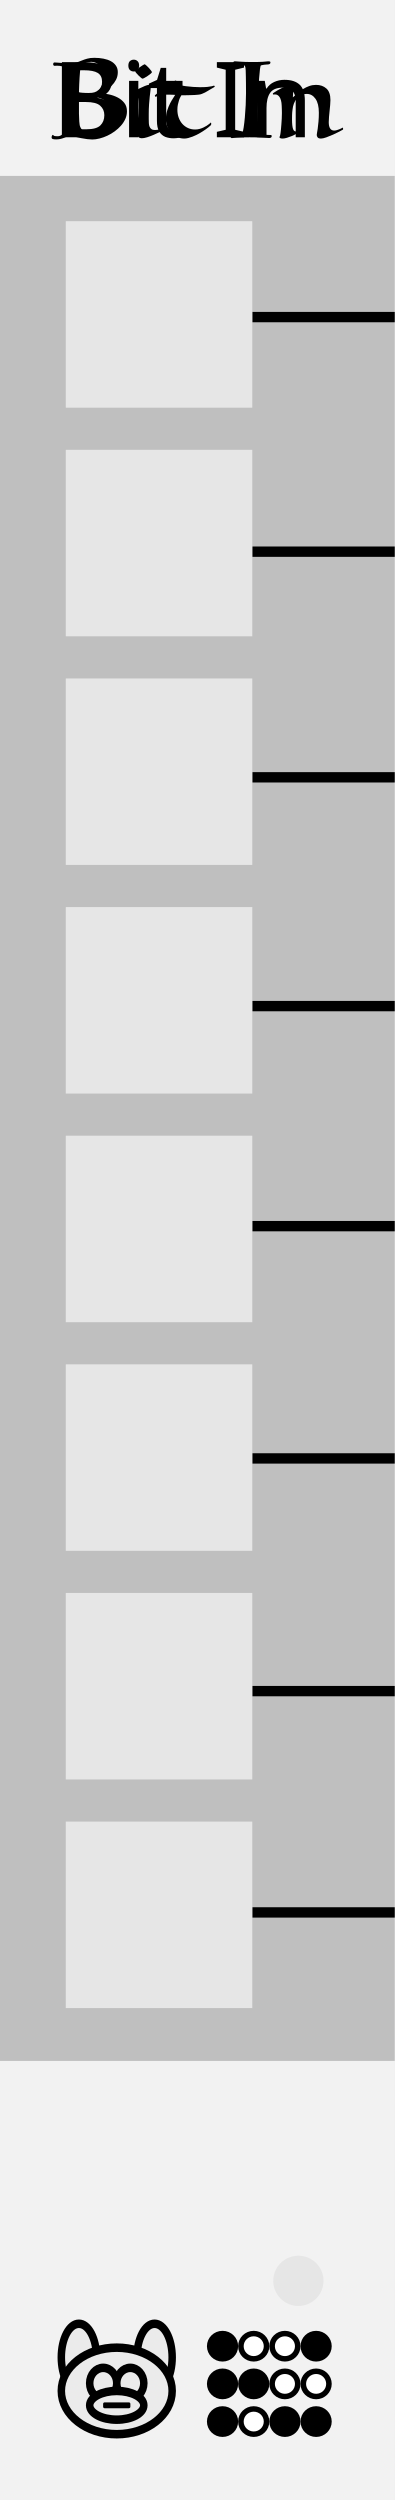
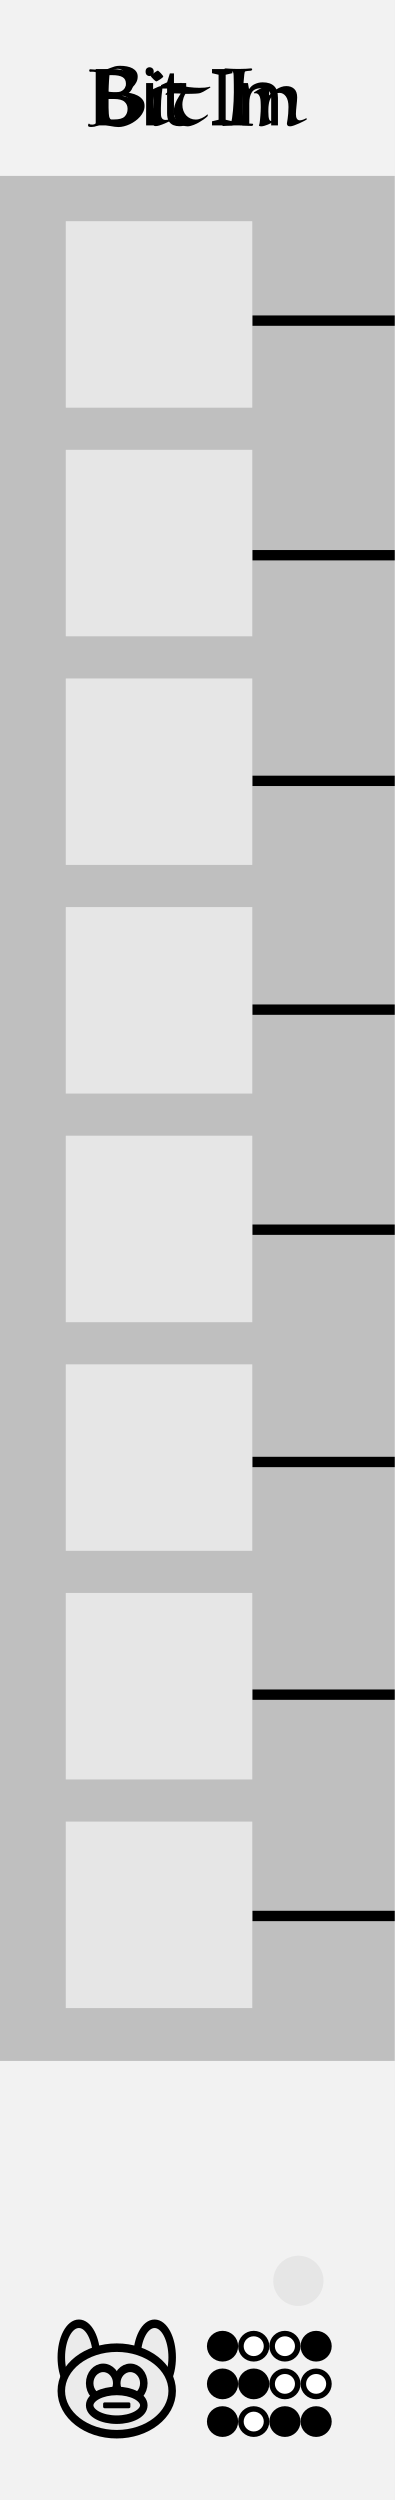
<svg xmlns="http://www.w3.org/2000/svg" width="100%" height="100%" viewBox="0 0 60 380" version="1.1" xml:space="preserve" style="fill-rule:evenodd;clip-rule:evenodd;stroke-linecap:round;stroke-linejoin:round;stroke-miterlimit:1.5;">
  <g transform="matrix(0.359397,0,0,1.48634,-9.69795,-44.3619)">
    <rect x="26.984" y="29.846" width="166.946" height="255.662" style="fill:rgb(242,242,242);" />
  </g>
  <g id="Label" transform="matrix(1,0,0,1,-27.2261,11.8096)">
    <g transform="matrix(1,0,0,1,58.164,339.27)">
      <g transform="matrix(0.8973,0,0,0.884326,9.28968,12.4373)">
        <circle cx="3.434" cy="5.159" r="2.172" style="stroke:black;stroke-width:0.94px;" />
      </g>
      <g transform="matrix(0.8973,0,0,0.884326,4.54775,12.4373)">
        <circle cx="3.434" cy="5.159" r="2.172" style="fill:white;stroke:black;stroke-width:0.94px;" />
      </g>
      <g transform="matrix(0.8973,0,0,0.884326,-0.194181,12.4373)">
        <circle cx="3.434" cy="5.159" r="2.172" style="stroke:black;stroke-width:0.94px;" />
      </g>
      <g transform="matrix(0.8973,0,0,0.884326,14.0316,12.4373)">
        <circle cx="3.434" cy="5.159" r="2.172" style="stroke:black;stroke-width:0.94px;" />
      </g>
      <g transform="matrix(0.8973,0,0,0.884326,9.28968,6.70878)">
        <circle cx="3.434" cy="5.159" r="2.172" style="fill:white;stroke:black;stroke-width:0.94px;" />
      </g>
      <g transform="matrix(0.8973,0,0,0.884326,4.54775,6.70878)">
        <circle cx="3.434" cy="5.159" r="2.172" style="stroke:black;stroke-width:0.94px;" />
      </g>
      <g transform="matrix(0.8973,0,0,0.884326,-0.194181,6.70878)">
        <circle cx="3.434" cy="5.159" r="2.172" style="stroke:black;stroke-width:0.94px;" />
      </g>
      <g transform="matrix(0.8973,0,0,0.884326,14.0316,6.70878)">
        <circle cx="3.434" cy="5.159" r="2.172" style="fill:white;stroke:black;stroke-width:0.94px;" />
      </g>
      <g transform="matrix(0.8973,0,0,0.884326,9.28968,0.980236)">
        <circle cx="3.434" cy="5.159" r="2.172" style="fill:white;stroke:black;stroke-width:0.94px;" />
      </g>
      <g transform="matrix(0.8973,0,0,0.884326,4.54775,0.980236)">
        <circle cx="3.434" cy="5.159" r="2.172" style="fill:white;stroke:black;stroke-width:0.94px;" />
      </g>
      <g transform="matrix(0.8973,0,0,0.884326,-0.194181,0.980236)">
        <circle cx="3.434" cy="5.159" r="2.172" style="stroke:black;stroke-width:0.94px;" />
      </g>
      <g transform="matrix(0.8973,0,0,0.884326,14.0316,0.980236)">
        <circle cx="3.434" cy="5.159" r="2.172" style="stroke:black;stroke-width:0.94px;" />
      </g>
    </g>
    <g transform="matrix(0.0195312,0,0,0.0221547,34.9714,337.813)">
      <g transform="matrix(1,0,0,1,-143.343,98.6554)">
        <ellipse cx="360.896" cy="293.762" rx="136.961" ry="230.443" style="fill:rgb(235,235,235);stroke:black;stroke-width:58.45px;" />
      </g>
      <g transform="matrix(1,0,0,1,445.551,98.6554)">
        <ellipse cx="360.896" cy="293.762" rx="136.961" ry="230.443" style="fill:rgb(235,235,235);stroke:black;stroke-width:58.45px;" />
      </g>
      <g transform="matrix(1,0,0,1,-34.3236,-20.6488)">
        <ellipse cx="546.324" cy="643.509" rx="431.408" ry="296.899" style="fill:rgb(235,235,235);stroke:black;stroke-width:58.45px;" />
      </g>
      <circle cx="406.664" cy="569.758" r="105.336" style="fill:rgb(235,235,235);stroke:black;stroke-width:58.45px;" />
      <g transform="matrix(1,0,0,1,210.672,0)">
        <circle cx="406.664" cy="569.758" r="105.336" style="fill:rgb(235,235,235);stroke:black;stroke-width:58.45px;" />
      </g>
      <g transform="matrix(1,0,0,1,-53.1856,50.0357)">
        <ellipse cx="565.186" cy="671.455" rx="210.672" ry="98.631" style="fill:rgb(235,235,235);stroke:black;stroke-width:58.45px;" />
      </g>
      <g transform="matrix(51.2,0,0,45.1371,0.670978,88.9676)">
        <path d="M12.057,13.791C12.057,13.668 11.958,13.568 11.835,13.568L8.139,13.568C8.016,13.568 7.916,13.668 7.916,13.791L7.916,14.236C7.916,14.359 8.016,14.458 8.139,14.458L11.835,14.458C11.958,14.458 12.057,14.359 12.057,14.236L12.057,13.791Z" />
      </g>
    </g>
  </g>
  <g transform="matrix(1,0,0,1,-88.8763,137.758)">
    <g transform="matrix(0.3556,0,0,72.8139,83.9261,-21717.6)">
      <rect x="13.921" y="296.737" width="168.729" height="3.935" style="fill:rgb(191,191,191);" />
    </g>
-     <g transform="matrix(0.596074,0,0,0.695794,30.6841,111.795)">
+     <g transform="matrix(0.596074,0,0,0.695794,30.6841,112.334)">
      <rect x="161.957" y="57.989" width="36.327" height="2.261" />
    </g>
-     <g transform="matrix(0.596074,0,0,0.695794,30.6841,78.1562)">
+     <g transform="matrix(0.596074,0,0,0.695794,30.6841,78.6945)">
      <rect x="161.957" y="57.989" width="36.327" height="2.261" />
    </g>
-     <g transform="matrix(0.596074,0,0,0.695794,30.6841,42.7882)">
+     <g transform="matrix(0.596074,0,0,0.695794,30.6841,43.3266)">
      <rect x="161.957" y="57.989" width="36.327" height="2.261" />
    </g>
-     <g transform="matrix(0.596074,0,0,0.695794,30.6841,7.48107)">
+     <g transform="matrix(0.596074,0,0,0.695794,30.6841,8.01938)">
      <rect x="161.957" y="57.989" width="36.327" height="2.261" />
    </g>
-     <g transform="matrix(0.596074,0,0,0.695794,30.6841,-25.9657)">
+     <g transform="matrix(0.596074,0,0,0.695794,30.6841,-25.4274)">
      <rect x="161.957" y="57.989" width="36.327" height="2.261" />
    </g>
-     <g transform="matrix(0.596074,0,0,0.695794,30.6841,-60.7413)">
+     <g transform="matrix(0.596074,0,0,0.695794,30.6841,-60.2029)">
      <rect x="161.957" y="57.989" width="36.327" height="2.261" />
    </g>
-     <g transform="matrix(0.596074,0,0,0.695794,30.6841,-95.0385)">
+     <g transform="matrix(0.596074,0,0,0.695794,30.6841,-94.5002)">
      <rect x="161.957" y="57.989" width="36.327" height="2.261" />
    </g>
-     <g transform="matrix(0.596074,0,0,0.695794,30.6841,-130.696)">
+     <g transform="matrix(0.596074,0,0,0.695794,30.6841,-130.158)">
      <rect x="161.957" y="57.989" width="36.327" height="2.261" />
    </g>
    <g id="BitIn8-input" transform="matrix(0.175002,0,0,0.175002,89.4367,120.413)">
      <rect x="53.94" y="106.916" width="161.978" height="161.978" style="fill:rgb(230,230,230);" />
    </g>
    <g id="BitIn7-input" transform="matrix(0.175002,0,0,0.175002,89.4367,85.6614)">
      <rect x="53.94" y="106.916" width="161.978" height="161.978" style="fill:rgb(230,230,230);" />
    </g>
    <g id="BitIn6-input" transform="matrix(0.175002,0,0,0.175002,89.4367,16.1586)">
      <rect x="53.94" y="106.916" width="161.978" height="161.978" style="fill:rgb(230,230,230);" />
    </g>
    <g id="BitIn5-input" transform="matrix(0.175002,0,0,0.175002,89.4367,50.91)">
      <rect x="53.94" y="106.916" width="161.978" height="161.978" style="fill:rgb(230,230,230);" />
    </g>
    <g id="BitIn4-input" transform="matrix(0.175002,0,0,0.175002,89.4367,-18.5928)">
      <rect x="53.94" y="106.916" width="161.978" height="161.978" style="fill:rgb(230,230,230);" />
    </g>
    <g id="BitIn3-input" transform="matrix(0.175002,0,0,0.175002,89.4367,-53.3442)">
      <rect x="53.94" y="106.916" width="161.978" height="161.978" style="fill:rgb(230,230,230);" />
    </g>
    <g id="BitIn2-input" transform="matrix(0.175002,0,0,0.175002,89.4367,-88.0956)">
      <rect x="53.94" y="106.916" width="161.978" height="161.978" style="fill:rgb(230,230,230);" />
    </g>
    <g id="BitIn1-input" transform="matrix(0.175002,0,0,0.175002,89.4367,-122.847)">
      <rect x="53.94" y="106.916" width="161.978" height="161.978" style="fill:rgb(230,230,230);" />
    </g>
  </g>
  <g id="BusOut-light" transform="matrix(1,0,0,1,3.18651,10.8256)">
    <circle cx="42.167" cy="335.861" r="3.82" style="fill:rgb(230,230,230);" />
  </g>
  <g>
-     <g transform="matrix(1,0,0,1,47.0022,-2.72712)">
-       <path d="M-36.376,23.26C-36.621,23.398 -36.93,23.542 -37.304,23.692C-37.677,23.841 -38.066,23.916 -38.472,23.916C-38.717,23.916 -38.893,23.894 -39,23.852C-39.106,23.809 -39.16,23.724 -39.16,23.596C-39.16,23.553 -39.152,23.505 -39.136,23.452C-39.12,23.398 -39.101,23.353 -39.08,23.316C-39.058,23.278 -39.032,23.252 -39,23.236C-38.968,23.22 -38.936,23.233 -38.904,23.276C-38.84,23.361 -38.744,23.409 -38.616,23.42C-38.488,23.43 -38.349,23.436 -38.2,23.436C-37.976,23.425 -37.773,23.348 -37.592,23.204C-37.41,23.06 -37.277,22.865 -37.192,22.62C-37.149,22.47 -37.106,22.236 -37.064,21.916C-37.021,21.596 -36.986,21.212 -36.96,20.764C-36.933,20.316 -36.912,19.817 -36.896,19.268C-36.88,18.718 -36.872,18.14 -36.872,17.532C-36.872,16.145 -36.909,15.065 -36.984,14.292C-37.058,13.518 -37.154,13.073 -37.272,12.956C-37.357,12.892 -37.464,12.841 -37.592,12.804C-37.72,12.766 -37.85,12.742 -37.984,12.732C-38.117,12.721 -38.248,12.716 -38.376,12.716C-38.504,12.716 -38.605,12.721 -38.68,12.732C-38.754,12.742 -38.813,12.721 -38.856,12.668C-38.898,12.614 -38.92,12.561 -38.92,12.508C-38.92,12.316 -38.85,12.22 -38.712,12.22C-38.637,12.22 -38.504,12.228 -38.312,12.244C-38.12,12.26 -37.898,12.276 -37.648,12.292C-37.397,12.308 -37.133,12.321 -36.856,12.332C-36.578,12.342 -36.328,12.348 -36.104,12.348C-35.826,12.348 -35.568,12.305 -35.328,12.22C-35.088,12.134 -34.84,12.038 -34.584,11.932C-34.328,11.825 -34.048,11.729 -33.744,11.644C-33.44,11.558 -33.085,11.516 -32.68,11.516C-32.178,11.516 -31.709,11.558 -31.272,11.644C-30.834,11.729 -30.456,11.86 -30.136,12.036C-29.816,12.212 -29.562,12.438 -29.376,12.716C-29.189,12.993 -29.096,13.318 -29.096,13.692C-29.096,14.118 -29.186,14.505 -29.368,14.852C-29.549,15.198 -29.776,15.505 -30.048,15.772C-30.32,16.038 -30.608,16.265 -30.912,16.452C-31.216,16.638 -31.49,16.78 -31.736,16.876C-31.341,16.908 -30.909,16.974 -30.44,17.076C-29.97,17.177 -29.533,17.332 -29.128,17.54C-28.722,17.748 -28.384,18.022 -28.112,18.364C-27.84,18.705 -27.704,19.132 -27.704,19.644C-27.704,20.049 -27.786,20.436 -27.952,20.804C-28.117,21.172 -28.338,21.513 -28.616,21.828C-28.893,22.142 -29.21,22.43 -29.568,22.692C-29.925,22.953 -30.298,23.174 -30.688,23.356C-31.077,23.537 -31.472,23.678 -31.872,23.78C-32.272,23.881 -32.642,23.932 -32.984,23.932C-33.186,23.932 -33.44,23.913 -33.744,23.876C-34.048,23.838 -34.36,23.788 -34.68,23.724C-35,23.66 -35.312,23.588 -35.616,23.508C-35.92,23.428 -36.173,23.345 -36.376,23.26ZM-35,19.996C-34.989,20.55 -34.973,20.95 -34.952,21.196C-34.93,21.441 -34.909,21.628 -34.888,21.756C-34.856,21.937 -34.778,22.116 -34.656,22.292C-34.533,22.468 -34.373,22.63 -34.176,22.78C-33.978,22.929 -33.749,23.049 -33.488,23.14C-33.226,23.23 -32.936,23.276 -32.616,23.276C-32.274,23.276 -31.954,23.217 -31.656,23.1C-31.357,22.982 -31.098,22.798 -30.88,22.548C-30.661,22.297 -30.488,21.974 -30.36,21.58C-30.232,21.185 -30.168,20.71 -30.168,20.156C-30.168,19.654 -30.248,19.228 -30.408,18.876C-30.568,18.524 -30.794,18.238 -31.088,18.02C-31.381,17.801 -31.736,17.644 -32.152,17.548C-32.568,17.452 -33.032,17.404 -33.544,17.404C-33.842,17.404 -34.125,17.406 -34.392,17.412C-34.658,17.417 -34.856,17.425 -34.984,17.436C-34.994,17.553 -35,17.676 -35,17.804L-35,19.996ZM-34.776,13.052C-34.797,13.19 -34.818,13.382 -34.84,13.628C-34.861,13.873 -34.882,14.158 -34.904,14.484C-34.925,14.809 -34.944,15.161 -34.96,15.54C-34.976,15.918 -34.989,16.31 -35,16.716C-34.989,16.748 -34.93,16.772 -34.824,16.788C-34.717,16.804 -34.592,16.817 -34.448,16.828C-34.304,16.838 -34.152,16.846 -33.992,16.852C-33.832,16.857 -33.688,16.86 -33.56,16.86C-33.357,16.86 -33.181,16.852 -33.032,16.836C-32.882,16.82 -32.752,16.793 -32.64,16.756C-32.528,16.718 -32.424,16.673 -32.328,16.62C-32.232,16.566 -32.136,16.497 -32.04,16.412C-31.858,16.273 -31.69,16.049 -31.536,15.74C-31.381,15.43 -31.304,15.004 -31.304,14.46C-31.304,14.076 -31.357,13.737 -31.464,13.444C-31.57,13.15 -31.709,12.905 -31.88,12.708C-32.05,12.51 -32.245,12.364 -32.464,12.268C-32.682,12.172 -32.909,12.124 -33.144,12.124C-33.261,12.124 -33.405,12.14 -33.576,12.172C-33.746,12.204 -33.912,12.254 -34.072,12.324C-34.232,12.393 -34.378,12.489 -34.512,12.612C-34.645,12.734 -34.733,12.881 -34.776,13.052Z" style="fill-rule:nonzero;" />
-       <path d="M-24.392,20.812C-24.392,21.036 -24.386,21.252 -24.376,21.46C-24.365,21.668 -24.328,21.846 -24.264,21.996C-24.2,22.145 -24.104,22.265 -23.976,22.356C-23.848,22.446 -23.666,22.492 -23.432,22.492C-23.314,22.492 -23.181,22.478 -23.032,22.452C-22.882,22.425 -22.741,22.39 -22.608,22.348C-22.474,22.305 -22.357,22.262 -22.256,22.22C-22.154,22.177 -22.093,22.145 -22.072,22.124C-22.04,22.092 -22.018,22.092 -22.008,22.124C-21.997,22.156 -21.994,22.196 -22,22.244C-22.005,22.292 -22.018,22.34 -22.04,22.388C-22.061,22.436 -22.088,22.47 -22.12,22.492C-22.226,22.545 -22.413,22.641 -22.68,22.78C-22.946,22.918 -23.261,23.062 -23.624,23.212C-23.965,23.361 -24.298,23.486 -24.624,23.588C-24.949,23.689 -25.218,23.74 -25.432,23.74C-25.677,23.74 -25.869,23.665 -26.008,23.516C-26.146,23.366 -26.216,23.18 -26.216,22.956C-26.216,22.881 -26.213,22.817 -26.208,22.764C-26.202,22.71 -26.194,22.641 -26.184,22.556C-26.173,22.449 -26.154,22.254 -26.128,21.972C-26.101,21.689 -26.074,21.372 -26.048,21.02C-26.021,20.668 -25.997,20.313 -25.976,19.956C-25.954,19.598 -25.944,19.292 -25.944,19.036L-25.944,18.476C-25.944,18.198 -25.96,17.953 -25.992,17.74C-26.024,17.526 -26.077,17.361 -26.152,17.244C-26.205,17.169 -26.272,17.108 -26.352,17.06C-26.432,17.012 -26.53,16.988 -26.648,16.988C-26.712,16.988 -26.776,17.001 -26.84,17.028C-26.904,17.054 -26.952,17.068 -26.984,17.068C-27.005,17.068 -27.04,17.036 -27.088,16.972C-27.136,16.908 -27.133,16.86 -27.08,16.828C-27.005,16.774 -26.85,16.689 -26.616,16.572C-26.381,16.454 -26.125,16.326 -25.848,16.188C-25.549,16.038 -25.261,15.908 -24.984,15.796C-24.706,15.684 -24.509,15.628 -24.392,15.628C-24.274,15.628 -24.194,15.662 -24.152,15.732C-24.109,15.801 -24.088,15.878 -24.088,15.964L-24.088,16.028C-24.088,16.134 -24.104,16.305 -24.136,16.54C-24.168,16.774 -24.202,17.062 -24.24,17.404C-24.277,17.745 -24.312,18.14 -24.344,18.588C-24.376,19.036 -24.392,19.521 -24.392,20.044L-24.392,20.812ZM-25.032,12.492C-24.978,12.502 -24.89,12.561 -24.768,12.668C-24.645,12.774 -24.52,12.897 -24.392,13.036C-24.264,13.174 -24.152,13.308 -24.056,13.436C-23.96,13.564 -23.912,13.649 -23.912,13.692C-23.912,13.745 -23.976,13.825 -24.104,13.932C-24.232,14.038 -24.378,14.148 -24.544,14.26C-24.709,14.372 -24.869,14.47 -25.024,14.556C-25.178,14.641 -25.288,14.684 -25.352,14.684C-25.384,14.684 -25.461,14.633 -25.584,14.532C-25.706,14.43 -25.832,14.316 -25.96,14.188C-26.088,14.06 -26.202,13.934 -26.304,13.812C-26.405,13.689 -26.456,13.606 -26.456,13.564C-26.456,13.51 -26.386,13.428 -26.248,13.316C-26.109,13.204 -25.957,13.086 -25.792,12.964C-25.626,12.841 -25.466,12.734 -25.312,12.644C-25.157,12.553 -25.064,12.502 -25.032,12.492Z" style="fill-rule:nonzero;" />
-       <path d="M-14.984,21.372C-14.962,21.35 -14.944,21.353 -14.928,21.38C-14.912,21.406 -14.901,21.444 -14.896,21.492C-14.89,21.54 -14.893,21.59 -14.904,21.644C-14.914,21.697 -14.936,21.74 -14.968,21.772C-15.181,21.974 -15.448,22.188 -15.768,22.412C-16.088,22.636 -16.418,22.844 -16.76,23.036C-16.856,23.089 -16.989,23.158 -17.16,23.244C-17.33,23.329 -17.52,23.412 -17.728,23.492C-17.936,23.572 -18.149,23.641 -18.368,23.7C-18.586,23.758 -18.792,23.788 -18.984,23.788C-19.368,23.788 -19.73,23.713 -20.072,23.564C-20.413,23.414 -20.712,23.209 -20.968,22.948C-21.224,22.686 -21.424,22.374 -21.568,22.012C-21.712,21.649 -21.784,21.254 -21.784,20.828C-21.784,20.369 -21.72,19.937 -21.592,19.532C-21.464,19.126 -21.317,18.764 -21.152,18.444C-20.986,18.124 -20.829,17.854 -20.68,17.636C-20.53,17.417 -20.429,17.254 -20.376,17.148C-20.578,17.137 -20.762,17.129 -20.928,17.124C-21.093,17.118 -21.25,17.116 -21.4,17.116C-21.741,17.116 -22.029,17.118 -22.264,17.124C-22.498,17.129 -22.706,17.153 -22.888,17.196C-22.973,17.217 -23.053,17.26 -23.128,17.324C-23.202,17.388 -23.266,17.436 -23.32,17.468C-23.341,17.446 -23.37,17.417 -23.408,17.38C-23.445,17.342 -23.464,17.302 -23.464,17.26C-23.464,17.238 -23.458,17.222 -23.448,17.212C-23.448,17.201 -23.378,17.14 -23.24,17.028C-23.101,16.916 -22.928,16.782 -22.72,16.628C-22.512,16.473 -22.282,16.302 -22.032,16.116C-21.781,15.929 -21.541,15.756 -21.312,15.596C-21.082,15.436 -20.885,15.3 -20.72,15.188C-20.554,15.076 -20.445,15.009 -20.392,14.988C-20.328,14.966 -20.264,14.977 -20.2,15.02C-20.136,15.062 -20.114,15.094 -20.136,15.116C-20.168,15.137 -20.216,15.177 -20.28,15.236C-20.344,15.294 -20.365,15.345 -20.344,15.388C-20.226,15.484 -20.024,15.569 -19.736,15.644C-19.448,15.718 -19.122,15.78 -18.76,15.828C-18.397,15.876 -18.024,15.913 -17.64,15.94C-17.256,15.966 -16.909,15.98 -16.6,15.98C-16.141,15.98 -15.773,15.966 -15.496,15.94C-15.218,15.913 -14.989,15.878 -14.808,15.836C-14.637,15.793 -14.525,15.761 -14.472,15.74C-14.461,15.74 -14.44,15.756 -14.408,15.788C-14.376,15.82 -14.36,15.857 -14.36,15.9C-14.36,15.921 -14.437,15.974 -14.592,16.06C-14.746,16.145 -14.904,16.236 -15.064,16.332C-15.16,16.385 -15.274,16.454 -15.408,16.54C-15.541,16.625 -15.685,16.708 -15.84,16.788C-15.994,16.868 -16.157,16.94 -16.328,17.004C-16.498,17.068 -16.664,17.105 -16.824,17.116C-16.984,17.137 -17.17,17.153 -17.384,17.164C-17.597,17.174 -17.821,17.182 -18.056,17.188C-18.29,17.193 -18.528,17.198 -18.768,17.204C-19.008,17.209 -19.229,17.212 -19.432,17.212C-19.464,17.265 -19.514,17.353 -19.584,17.476C-19.653,17.598 -19.72,17.756 -19.784,17.948C-19.848,18.14 -19.906,18.358 -19.96,18.604C-20.013,18.849 -20.04,19.116 -20.04,19.404C-20.04,19.841 -19.973,20.244 -19.84,20.612C-19.706,20.98 -19.52,21.297 -19.28,21.564C-19.04,21.83 -18.754,22.038 -18.424,22.188C-18.093,22.337 -17.736,22.412 -17.352,22.412C-17.128,22.412 -16.912,22.385 -16.704,22.332C-16.496,22.278 -16.298,22.209 -16.112,22.124C-15.925,22.038 -15.752,21.945 -15.592,21.844C-15.432,21.742 -15.293,21.644 -15.176,21.548L-14.984,21.372Z" style="fill-rule:nonzero;" />
-       <path d="M-9.096,23.596C-9.288,23.596 -9.501,23.598 -9.736,23.604C-9.97,23.609 -10.2,23.614 -10.424,23.62C-10.648,23.625 -10.858,23.636 -11.056,23.652C-11.253,23.668 -11.405,23.681 -11.512,23.692L-11.768,23.724C-11.821,23.724 -11.866,23.694 -11.904,23.636C-11.941,23.577 -11.96,23.521 -11.96,23.468C-11.96,23.425 -11.938,23.38 -11.896,23.332C-11.853,23.284 -11.794,23.26 -11.72,23.26C-11.272,23.26 -10.914,23.233 -10.648,23.18C-10.381,23.126 -10.221,23.057 -10.168,22.972C-10.104,22.844 -10.037,22.558 -9.968,22.116C-9.898,21.673 -9.837,21.156 -9.784,20.564C-9.73,19.972 -9.688,19.35 -9.656,18.7C-9.624,18.049 -9.608,17.446 -9.608,16.892C-9.608,16.284 -9.61,15.774 -9.616,15.364C-9.621,14.953 -9.626,14.614 -9.632,14.348C-9.637,14.081 -9.642,13.876 -9.648,13.732C-9.653,13.588 -9.656,13.484 -9.656,13.42C-9.666,13.078 -9.714,12.852 -9.8,12.74C-9.885,12.628 -10.04,12.561 -10.264,12.54C-10.424,12.518 -10.61,12.513 -10.824,12.524C-11.037,12.534 -11.192,12.534 -11.288,12.524C-11.362,12.513 -11.426,12.5 -11.48,12.484C-11.533,12.468 -11.56,12.412 -11.56,12.316C-11.56,12.209 -11.533,12.137 -11.48,12.1C-11.426,12.062 -11.368,12.044 -11.304,12.044C-11.218,12.044 -10.944,12.062 -10.48,12.1C-10.016,12.137 -9.352,12.156 -8.488,12.156C-7.922,12.156 -7.44,12.142 -7.04,12.116C-6.64,12.089 -6.365,12.065 -6.216,12.044C-6.141,12.044 -6.069,12.052 -6,12.068C-5.93,12.084 -5.896,12.134 -5.896,12.22C-5.896,12.401 -6.018,12.502 -6.264,12.524C-6.349,12.524 -6.445,12.529 -6.552,12.54C-6.658,12.55 -6.762,12.561 -6.864,12.572C-6.965,12.582 -7.058,12.598 -7.144,12.62C-7.229,12.641 -7.293,12.657 -7.336,12.668C-7.389,12.689 -7.44,12.884 -7.488,13.252C-7.536,13.62 -7.578,14.076 -7.616,14.62C-7.653,15.164 -7.688,15.75 -7.72,16.38C-7.752,17.009 -7.773,17.59 -7.784,18.124C-7.794,18.529 -7.802,19.001 -7.808,19.54C-7.813,20.078 -7.808,20.596 -7.792,21.092C-7.776,21.588 -7.752,22.017 -7.72,22.38C-7.688,22.742 -7.64,22.95 -7.576,23.004C-7.533,23.036 -7.453,23.065 -7.336,23.092C-7.218,23.118 -7.08,23.145 -6.92,23.172C-6.76,23.198 -6.597,23.217 -6.432,23.228C-6.266,23.238 -6.114,23.244 -5.976,23.244C-5.858,23.244 -5.784,23.254 -5.752,23.276C-5.72,23.297 -5.704,23.35 -5.704,23.436C-5.704,23.532 -5.744,23.601 -5.824,23.644C-5.904,23.686 -5.986,23.708 -6.072,23.708C-6.136,23.708 -6.232,23.702 -6.36,23.692C-6.488,23.681 -6.664,23.668 -6.888,23.652C-7.112,23.636 -7.394,23.622 -7.736,23.612C-8.077,23.601 -8.498,23.596 -9,23.596L-9.096,23.596Z" style="fill-rule:nonzero;" />
-       <path d="M-2.536,19.372C-2.546,19.468 -2.557,19.553 -2.568,19.628C-2.578,19.702 -2.586,19.788 -2.592,19.884C-2.597,19.98 -2.602,20.1 -2.608,20.244C-2.613,20.388 -2.616,20.577 -2.616,20.812C-2.616,21.196 -2.602,21.51 -2.576,21.756C-2.549,22.001 -2.509,22.196 -2.456,22.34C-2.402,22.484 -2.336,22.582 -2.256,22.636C-2.176,22.689 -2.077,22.716 -1.96,22.716C-1.885,22.716 -1.805,22.705 -1.72,22.684C-1.698,22.684 -1.68,22.713 -1.664,22.772C-1.648,22.83 -1.65,22.87 -1.672,22.892C-1.736,22.945 -1.861,23.022 -2.048,23.124C-2.234,23.225 -2.445,23.324 -2.68,23.42C-2.914,23.516 -3.157,23.601 -3.408,23.676C-3.658,23.75 -3.869,23.788 -4.04,23.788C-4.189,23.788 -4.306,23.769 -4.392,23.732C-4.477,23.694 -4.52,23.649 -4.52,23.596C-4.52,23.542 -4.514,23.51 -4.504,23.5C-4.493,23.489 -4.477,23.462 -4.456,23.42C-4.434,23.366 -4.418,23.3 -4.408,23.22C-4.397,23.14 -4.381,23.046 -4.36,22.94C-4.338,22.79 -4.317,22.601 -4.296,22.372C-4.274,22.142 -4.253,21.892 -4.232,21.62C-4.21,21.348 -4.192,21.065 -4.176,20.772C-4.16,20.478 -4.152,20.193 -4.152,19.916C-4.152,19.798 -4.154,19.652 -4.16,19.476C-4.165,19.3 -4.173,19.073 -4.184,18.796C-4.194,18.486 -4.229,18.222 -4.288,18.004C-4.346,17.785 -4.421,17.609 -4.512,17.476C-4.602,17.342 -4.704,17.244 -4.816,17.18C-4.928,17.116 -5.037,17.084 -5.144,17.084L-5.304,17.084C-5.357,17.084 -5.41,17.089 -5.464,17.1C-5.506,17.1 -5.528,17.052 -5.528,16.956C-5.528,16.934 -5.52,16.916 -5.504,16.9C-5.488,16.884 -5.437,16.849 -5.352,16.796C-5.213,16.7 -5.026,16.582 -4.792,16.444C-4.557,16.305 -4.317,16.177 -4.072,16.06C-3.826,15.942 -3.594,15.841 -3.376,15.756C-3.157,15.67 -2.989,15.628 -2.872,15.628C-2.562,15.628 -2.408,15.804 -2.408,16.156C-2.408,16.209 -2.413,16.305 -2.424,16.444C-2.434,16.582 -2.442,16.724 -2.448,16.868C-2.453,17.012 -2.461,17.148 -2.472,17.276C-2.482,17.404 -2.488,17.489 -2.488,17.532C-2.264,17.318 -2.024,17.1 -1.768,16.876C-1.512,16.652 -1.234,16.446 -0.936,16.26C-0.637,16.073 -0.322,15.921 0.008,15.804C0.339,15.686 0.68,15.628 1.032,15.628C1.672,15.628 2.198,15.812 2.608,16.18C3.019,16.548 3.224,17.132 3.224,17.932C3.224,18.145 3.211,18.396 3.184,18.684C3.158,18.972 3.128,19.27 3.096,19.58C3.064,19.889 3.035,20.193 3.008,20.492C2.982,20.79 2.968,21.057 2.968,21.292C2.968,22.145 3.246,22.572 3.8,22.572C3.907,22.572 4.027,22.553 4.16,22.516C4.294,22.478 4.422,22.436 4.544,22.388C4.667,22.34 4.776,22.292 4.872,22.244C4.968,22.196 5.032,22.156 5.064,22.124C5.075,22.113 5.088,22.121 5.104,22.148C5.12,22.174 5.134,22.209 5.144,22.252C5.155,22.294 5.158,22.332 5.152,22.364C5.147,22.396 5.139,22.417 5.128,22.428C5.043,22.481 4.859,22.582 4.576,22.732C4.294,22.881 3.979,23.033 3.632,23.188C3.286,23.342 2.942,23.481 2.6,23.604C2.259,23.726 1.987,23.788 1.784,23.788C1.539,23.788 1.371,23.729 1.28,23.612C1.19,23.494 1.144,23.372 1.144,23.244C1.144,23.158 1.158,23.052 1.184,22.924C1.211,22.796 1.246,22.588 1.288,22.3C1.331,21.99 1.371,21.628 1.408,21.212C1.446,20.796 1.464,20.348 1.464,19.868C1.464,18.929 1.291,18.217 0.944,17.732C0.598,17.246 0.163,17.004 -0.36,17.004C-0.69,17.004 -0.984,17.068 -1.24,17.196C-1.496,17.324 -1.714,17.497 -1.896,17.716C-2.077,17.934 -2.221,18.185 -2.328,18.468C-2.434,18.75 -2.504,19.052 -2.536,19.372Z" style="fill-rule:nonzero;" />
+     <g transform="matrix(1,0,0,1,52.5375,-4.53575)">
+       <path d="M-37.068,23.344C-37.252,23.448 -37.484,23.556 -37.764,23.668C-38.044,23.78 -38.336,23.836 -38.64,23.836C-38.824,23.836 -38.956,23.82 -39.036,23.788C-39.116,23.756 -39.156,23.692 -39.156,23.596C-39.156,23.564 -39.15,23.528 -39.138,23.488C-39.126,23.448 -39.112,23.414 -39.096,23.386C-39.08,23.358 -39.06,23.338 -39.036,23.326C-39.012,23.314 -38.988,23.324 -38.964,23.356C-38.916,23.42 -38.844,23.456 -38.748,23.464C-38.652,23.472 -38.548,23.476 -38.436,23.476C-38.268,23.468 -38.116,23.41 -37.98,23.302C-37.844,23.194 -37.744,23.048 -37.68,22.864C-37.648,22.752 -37.616,22.576 -37.584,22.336C-37.552,22.096 -37.526,21.808 -37.506,21.472C-37.486,21.136 -37.47,20.762 -37.458,20.35C-37.446,19.938 -37.44,19.504 -37.44,19.048C-37.44,18.008 -37.468,17.198 -37.524,16.618C-37.58,16.038 -37.652,15.704 -37.74,15.616C-37.804,15.568 -37.884,15.53 -37.98,15.502C-38.076,15.474 -38.174,15.456 -38.274,15.448C-38.374,15.44 -38.472,15.436 -38.568,15.436C-38.664,15.436 -38.74,15.44 -38.796,15.448C-38.852,15.456 -38.896,15.44 -38.928,15.4C-38.96,15.36 -38.976,15.32 -38.976,15.28C-38.976,15.136 -38.924,15.064 -38.82,15.064C-38.764,15.064 -38.664,15.07 -38.52,15.082C-38.376,15.094 -38.21,15.106 -38.022,15.118C-37.834,15.13 -37.636,15.14 -37.428,15.148C-37.22,15.156 -37.032,15.16 -36.864,15.16C-36.656,15.16 -36.462,15.128 -36.282,15.064C-36.102,15 -35.916,14.928 -35.724,14.848C-35.532,14.768 -35.322,14.696 -35.094,14.632C-34.866,14.568 -34.6,14.536 -34.296,14.536C-33.92,14.536 -33.568,14.568 -33.24,14.632C-32.912,14.696 -32.628,14.794 -32.388,14.926C-32.148,15.058 -31.958,15.228 -31.818,15.436C-31.678,15.644 -31.608,15.888 -31.608,16.168C-31.608,16.488 -31.676,16.778 -31.812,17.038C-31.948,17.298 -32.118,17.528 -32.322,17.728C-32.526,17.928 -32.742,18.098 -32.97,18.238C-33.198,18.378 -33.404,18.484 -33.588,18.556C-33.292,18.58 -32.968,18.63 -32.616,18.706C-32.264,18.782 -31.936,18.898 -31.632,19.054C-31.328,19.21 -31.074,19.416 -30.87,19.672C-30.666,19.928 -30.564,20.248 -30.564,20.632C-30.564,20.936 -30.626,21.226 -30.75,21.502C-30.874,21.778 -31.04,22.034 -31.248,22.27C-31.456,22.506 -31.694,22.722 -31.962,22.918C-32.23,23.114 -32.51,23.28 -32.802,23.416C-33.094,23.552 -33.39,23.658 -33.69,23.734C-33.99,23.81 -34.268,23.848 -34.524,23.848C-34.676,23.848 -34.866,23.834 -35.094,23.806C-35.322,23.778 -35.556,23.74 -35.796,23.692C-36.036,23.644 -36.27,23.59 -36.498,23.53C-36.726,23.47 -36.916,23.408 -37.068,23.344ZM-36.036,20.896C-36.028,21.312 -36.016,21.612 -36,21.796C-35.984,21.98 -35.968,22.12 -35.952,22.216C-35.928,22.352 -35.87,22.486 -35.778,22.618C-35.686,22.75 -35.566,22.872 -35.418,22.984C-35.27,23.096 -35.098,23.186 -34.902,23.254C-34.706,23.322 -34.488,23.356 -34.248,23.356C-33.992,23.356 -33.752,23.312 -33.528,23.224C-33.304,23.136 -33.11,22.998 -32.946,22.81C-32.782,22.622 -32.652,22.38 -32.556,22.084C-32.46,21.788 -32.412,21.432 -32.412,21.016C-32.412,20.64 -32.472,20.32 -32.592,20.056C-32.712,19.792 -32.882,19.578 -33.102,19.414C-33.322,19.25 -33.588,19.132 -33.9,19.06C-34.212,18.988 -34.56,18.952 -34.944,18.952C-35.168,18.952 -35.38,18.954 -35.58,18.958C-35.78,18.962 -35.928,18.968 -36.024,18.976C-36.032,19.064 -36.036,19.156 -36.036,19.252L-36.036,20.896ZM-35.868,15.688C-35.884,15.792 -35.9,15.936 -35.916,16.12C-35.932,16.304 -35.948,16.518 -35.964,16.762C-35.98,17.006 -35.994,17.27 -36.006,17.554C-36.018,17.838 -36.028,18.132 -36.036,18.436C-36.028,18.46 -35.984,18.478 -35.904,18.49C-35.824,18.502 -35.73,18.512 -35.622,18.52C-35.514,18.528 -35.4,18.534 -35.28,18.538C-35.16,18.542 -35.052,18.544 -34.956,18.544C-34.804,18.544 -34.672,18.538 -34.56,18.526C-34.448,18.514 -34.35,18.494 -34.266,18.466C-34.182,18.438 -34.104,18.404 -34.032,18.364C-33.96,18.324 -33.888,18.272 -33.816,18.208C-33.68,18.104 -33.554,17.936 -33.438,17.704C-33.322,17.472 -33.264,17.152 -33.264,16.744C-33.264,16.456 -33.304,16.202 -33.384,15.982C-33.464,15.762 -33.568,15.578 -33.696,15.43C-33.824,15.282 -33.97,15.172 -34.134,15.1C-34.298,15.028 -34.468,14.992 -34.644,14.992C-34.732,14.992 -34.84,15.004 -34.968,15.028C-35.096,15.052 -35.22,15.09 -35.34,15.142C-35.46,15.194 -35.57,15.266 -35.67,15.358C-35.77,15.45 -35.836,15.56 -35.868,15.688Z" style="fill-rule:nonzero;" />
+       <path d="M-28.08,21.508C-28.08,21.676 -28.076,21.838 -28.068,21.994C-28.06,22.15 -28.032,22.284 -27.984,22.396C-27.936,22.508 -27.864,22.598 -27.768,22.666C-27.672,22.734 -27.536,22.768 -27.36,22.768C-27.272,22.768 -27.172,22.758 -27.06,22.738C-26.948,22.718 -26.842,22.692 -26.742,22.66C-26.642,22.628 -26.554,22.596 -26.478,22.564C-26.402,22.532 -26.356,22.508 -26.34,22.492C-26.316,22.468 -26.3,22.468 -26.292,22.492C-26.284,22.516 -26.282,22.546 -26.286,22.582C-26.29,22.618 -26.3,22.654 -26.316,22.69C-26.332,22.726 -26.352,22.752 -26.376,22.768C-26.456,22.808 -26.596,22.88 -26.796,22.984C-26.996,23.088 -27.232,23.196 -27.504,23.308C-27.76,23.42 -28.01,23.514 -28.254,23.59C-28.498,23.666 -28.7,23.704 -28.86,23.704C-29.044,23.704 -29.188,23.648 -29.292,23.536C-29.396,23.424 -29.448,23.284 -29.448,23.116C-29.448,23.06 -29.446,23.012 -29.442,22.972C-29.438,22.932 -29.432,22.88 -29.424,22.816C-29.416,22.736 -29.402,22.59 -29.382,22.378C-29.362,22.166 -29.342,21.928 -29.322,21.664C-29.302,21.4 -29.284,21.134 -29.268,20.866C-29.252,20.598 -29.244,20.368 -29.244,20.176L-29.244,19.756C-29.244,19.548 -29.256,19.364 -29.28,19.204C-29.304,19.044 -29.344,18.92 -29.4,18.832C-29.44,18.776 -29.49,18.73 -29.55,18.694C-29.61,18.658 -29.684,18.64 -29.772,18.64C-29.82,18.64 -29.868,18.65 -29.916,18.67C-29.964,18.69 -30,18.7 -30.024,18.7C-30.04,18.7 -30.066,18.676 -30.102,18.628C-30.138,18.58 -30.136,18.544 -30.096,18.52C-30.04,18.48 -29.924,18.416 -29.748,18.328C-29.572,18.24 -29.38,18.144 -29.172,18.04C-28.948,17.928 -28.732,17.83 -28.524,17.746C-28.316,17.662 -28.168,17.62 -28.08,17.62C-27.992,17.62 -27.932,17.646 -27.9,17.698C-27.868,17.75 -27.852,17.808 -27.852,17.872L-27.852,17.92C-27.852,18 -27.864,18.128 -27.888,18.304C-27.912,18.48 -27.938,18.696 -27.966,18.952C-27.994,19.208 -28.02,19.504 -28.044,19.84C-28.068,20.176 -28.08,20.54 -28.08,20.932L-28.08,21.508ZM-28.56,15.268C-28.52,15.276 -28.454,15.32 -28.362,15.4C-28.27,15.48 -28.176,15.572 -28.08,15.676C-27.984,15.78 -27.9,15.88 -27.828,15.976C-27.756,16.072 -27.72,16.136 -27.72,16.168C-27.72,16.208 -27.768,16.268 -27.864,16.348C-27.96,16.428 -28.07,16.51 -28.194,16.594C-28.318,16.678 -28.438,16.752 -28.554,16.816C-28.67,16.88 -28.752,16.912 -28.8,16.912C-28.824,16.912 -28.882,16.874 -28.974,16.798C-29.066,16.722 -29.16,16.636 -29.256,16.54C-29.352,16.444 -29.438,16.35 -29.514,16.258C-29.59,16.166 -29.628,16.104 -29.628,16.072C-29.628,16.032 -29.576,15.97 -29.472,15.886C-29.368,15.802 -29.254,15.714 -29.13,15.622C-29.006,15.53 -28.886,15.45 -28.77,15.382C-28.654,15.314 -28.584,15.276 -28.56,15.268Z" style="fill-rule:nonzero;" />
+       <path d="M-21.024,21.928C-21.008,21.912 -20.994,21.914 -20.982,21.934C-20.97,21.954 -20.962,21.982 -20.958,22.018C-20.954,22.054 -20.956,22.092 -20.964,22.132C-20.972,22.172 -20.988,22.204 -21.012,22.228C-21.172,22.38 -21.372,22.54 -21.612,22.708C-21.852,22.876 -22.1,23.032 -22.356,23.176C-22.428,23.216 -22.528,23.268 -22.656,23.332C-22.784,23.396 -22.926,23.458 -23.082,23.518C-23.238,23.578 -23.398,23.63 -23.562,23.674C-23.726,23.718 -23.88,23.74 -24.024,23.74C-24.312,23.74 -24.584,23.684 -24.84,23.572C-25.096,23.46 -25.32,23.306 -25.512,23.11C-25.704,22.914 -25.854,22.68 -25.962,22.408C-26.07,22.136 -26.124,21.84 -26.124,21.52C-26.124,21.176 -26.076,20.852 -25.98,20.548C-25.884,20.244 -25.774,19.972 -25.65,19.732C-25.526,19.492 -25.408,19.29 -25.296,19.126C-25.184,18.962 -25.108,18.84 -25.068,18.76C-25.22,18.752 -25.358,18.746 -25.482,18.742C-25.606,18.738 -25.724,18.736 -25.836,18.736C-26.092,18.736 -26.308,18.738 -26.484,18.742C-26.66,18.746 -26.816,18.764 -26.952,18.796C-27.016,18.812 -27.076,18.844 -27.132,18.892C-27.188,18.94 -27.236,18.976 -27.276,19C-27.292,18.984 -27.314,18.962 -27.342,18.934C-27.37,18.906 -27.384,18.876 -27.384,18.844C-27.384,18.828 -27.38,18.816 -27.372,18.808C-27.372,18.8 -27.32,18.754 -27.216,18.67C-27.112,18.586 -26.982,18.486 -26.826,18.37C-26.67,18.254 -26.498,18.126 -26.31,17.986C-26.122,17.846 -25.942,17.716 -25.77,17.596C-25.598,17.476 -25.45,17.374 -25.326,17.29C-25.202,17.206 -25.12,17.156 -25.08,17.14C-25.032,17.124 -24.984,17.132 -24.936,17.164C-24.888,17.196 -24.872,17.22 -24.888,17.236C-24.912,17.252 -24.948,17.282 -24.996,17.326C-25.044,17.37 -25.06,17.408 -25.044,17.44C-24.956,17.512 -24.804,17.576 -24.588,17.632C-24.372,17.688 -24.128,17.734 -23.856,17.77C-23.584,17.806 -23.304,17.834 -23.016,17.854C-22.728,17.874 -22.468,17.884 -22.236,17.884C-21.892,17.884 -21.616,17.874 -21.408,17.854C-21.2,17.834 -21.028,17.808 -20.892,17.776C-20.764,17.744 -20.68,17.72 -20.64,17.704C-20.632,17.704 -20.616,17.716 -20.592,17.74C-20.568,17.764 -20.556,17.792 -20.556,17.824C-20.556,17.84 -20.614,17.88 -20.73,17.944C-20.846,18.008 -20.964,18.076 -21.084,18.148C-21.156,18.188 -21.242,18.24 -21.342,18.304C-21.442,18.368 -21.55,18.43 -21.666,18.49C-21.782,18.55 -21.904,18.604 -22.032,18.652C-22.16,18.7 -22.284,18.728 -22.404,18.736C-22.524,18.752 -22.664,18.764 -22.824,18.772C-22.984,18.78 -23.152,18.786 -23.328,18.79C-23.504,18.794 -23.682,18.798 -23.862,18.802C-24.042,18.806 -24.208,18.808 -24.36,18.808C-24.384,18.848 -24.422,18.914 -24.474,19.006C-24.526,19.098 -24.576,19.216 -24.624,19.36C-24.672,19.504 -24.716,19.668 -24.756,19.852C-24.796,20.036 -24.816,20.236 -24.816,20.452C-24.816,20.78 -24.766,21.082 -24.666,21.358C-24.566,21.634 -24.426,21.872 -24.246,22.072C-24.066,22.272 -23.852,22.428 -23.604,22.54C-23.356,22.652 -23.088,22.708 -22.8,22.708C-22.632,22.708 -22.47,22.688 -22.314,22.648C-22.158,22.608 -22.01,22.556 -21.87,22.492C-21.73,22.428 -21.6,22.358 -21.48,22.282C-21.36,22.206 -21.256,22.132 -21.168,22.06L-21.024,21.928Z" style="fill-rule:nonzero;" />
+       <path d="M-16.608,23.596C-16.752,23.596 -16.912,23.598 -17.088,23.602C-17.264,23.606 -17.436,23.61 -17.604,23.614C-17.772,23.618 -17.93,23.626 -18.078,23.638C-18.226,23.65 -18.34,23.66 -18.42,23.668L-18.612,23.692C-18.652,23.692 -18.686,23.67 -18.714,23.626C-18.742,23.582 -18.756,23.54 -18.756,23.5C-18.756,23.468 -18.74,23.434 -18.708,23.398C-18.676,23.362 -18.632,23.344 -18.576,23.344C-18.24,23.344 -17.972,23.324 -17.772,23.284C-17.572,23.244 -17.452,23.192 -17.412,23.128C-17.364,23.032 -17.314,22.818 -17.262,22.486C-17.21,22.154 -17.164,21.766 -17.124,21.322C-17.084,20.878 -17.052,20.412 -17.028,19.924C-17.004,19.436 -16.992,18.984 -16.992,18.568C-16.992,18.112 -16.994,17.73 -16.998,17.422C-17.002,17.114 -17.006,16.86 -17.01,16.66C-17.014,16.46 -17.018,16.306 -17.022,16.198C-17.026,16.09 -17.028,16.012 -17.028,15.964C-17.036,15.708 -17.072,15.538 -17.136,15.454C-17.2,15.37 -17.316,15.32 -17.484,15.304C-17.604,15.288 -17.744,15.284 -17.904,15.292C-18.064,15.3 -18.18,15.3 -18.252,15.292C-18.308,15.284 -18.356,15.274 -18.396,15.262C-18.436,15.25 -18.456,15.208 -18.456,15.136C-18.456,15.056 -18.436,15.002 -18.396,14.974C-18.356,14.946 -18.312,14.932 -18.264,14.932C-18.2,14.932 -17.994,14.946 -17.646,14.974C-17.298,15.002 -16.8,15.016 -16.152,15.016C-15.728,15.016 -15.366,15.006 -15.066,14.986C-14.766,14.966 -14.56,14.948 -14.448,14.932C-14.392,14.932 -14.338,14.938 -14.286,14.95C-14.234,14.962 -14.208,15 -14.208,15.064C-14.208,15.2 -14.3,15.276 -14.484,15.292C-14.548,15.292 -14.62,15.296 -14.7,15.304C-14.78,15.312 -14.858,15.32 -14.934,15.328C-15.01,15.336 -15.08,15.348 -15.144,15.364C-15.208,15.38 -15.256,15.392 -15.288,15.4C-15.328,15.416 -15.366,15.562 -15.402,15.838C-15.438,16.114 -15.47,16.456 -15.498,16.864C-15.526,17.272 -15.552,17.712 -15.576,18.184C-15.6,18.656 -15.616,19.092 -15.624,19.492C-15.632,19.796 -15.638,20.15 -15.642,20.554C-15.646,20.958 -15.642,21.346 -15.63,21.718C-15.618,22.09 -15.6,22.412 -15.576,22.684C-15.552,22.956 -15.516,23.112 -15.468,23.152C-15.436,23.176 -15.376,23.198 -15.288,23.218C-15.2,23.238 -15.096,23.258 -14.976,23.278C-14.856,23.298 -14.734,23.312 -14.61,23.32C-14.486,23.328 -14.372,23.332 -14.268,23.332C-14.18,23.332 -14.124,23.34 -14.1,23.356C-14.076,23.372 -14.064,23.412 -14.064,23.476C-14.064,23.548 -14.094,23.6 -14.154,23.632C-14.214,23.664 -14.276,23.68 -14.34,23.68C-14.388,23.68 -14.46,23.676 -14.556,23.668C-14.652,23.66 -14.784,23.65 -14.952,23.638C-15.12,23.626 -15.332,23.616 -15.588,23.608C-15.844,23.6 -16.16,23.596 -16.536,23.596L-16.608,23.596Z" style="fill-rule:nonzero;" />
+       <path d="M-11.688,20.428C-11.696,20.5 -11.704,20.564 -11.712,20.62C-11.72,20.676 -11.726,20.74 -11.73,20.812C-11.734,20.884 -11.738,20.974 -11.742,21.082C-11.746,21.19 -11.748,21.332 -11.748,21.508C-11.748,21.796 -11.738,22.032 -11.718,22.216C-11.698,22.4 -11.668,22.546 -11.628,22.654C-11.588,22.762 -11.538,22.836 -11.478,22.876C-11.418,22.916 -11.344,22.936 -11.256,22.936C-11.2,22.936 -11.14,22.928 -11.076,22.912C-11.06,22.912 -11.046,22.934 -11.034,22.978C-11.022,23.022 -11.024,23.052 -11.04,23.068C-11.088,23.108 -11.182,23.166 -11.322,23.242C-11.462,23.318 -11.62,23.392 -11.796,23.464C-11.972,23.536 -12.154,23.6 -12.342,23.656C-12.53,23.712 -12.688,23.74 -12.816,23.74C-12.928,23.74 -13.016,23.726 -13.08,23.698C-13.144,23.67 -13.176,23.636 -13.176,23.596C-13.176,23.556 -13.172,23.532 -13.164,23.524C-13.156,23.516 -13.144,23.496 -13.128,23.464C-13.112,23.424 -13.1,23.374 -13.092,23.314C-13.084,23.254 -13.072,23.184 -13.056,23.104C-13.04,22.992 -13.024,22.85 -13.008,22.678C-12.992,22.506 -12.976,22.318 -12.96,22.114C-12.944,21.91 -12.93,21.698 -12.918,21.478C-12.906,21.258 -12.9,21.044 -12.9,20.836C-12.9,20.748 -12.902,20.638 -12.906,20.506C-12.91,20.374 -12.916,20.204 -12.924,19.996C-12.932,19.764 -12.958,19.566 -13.002,19.402C-13.046,19.238 -13.102,19.106 -13.17,19.006C-13.238,18.906 -13.314,18.832 -13.398,18.784C-13.482,18.736 -13.564,18.712 -13.644,18.712L-13.764,18.712C-13.804,18.712 -13.844,18.716 -13.884,18.724C-13.916,18.724 -13.932,18.688 -13.932,18.616C-13.932,18.6 -13.926,18.586 -13.914,18.574C-13.902,18.562 -13.864,18.536 -13.8,18.496C-13.696,18.424 -13.556,18.336 -13.38,18.232C-13.204,18.128 -13.024,18.032 -12.84,17.944C-12.656,17.856 -12.482,17.78 -12.318,17.716C-12.154,17.652 -12.028,17.62 -11.94,17.62C-11.708,17.62 -11.592,17.752 -11.592,18.016C-11.592,18.056 -11.596,18.128 -11.604,18.232C-11.612,18.336 -11.618,18.442 -11.622,18.55C-11.626,18.658 -11.632,18.76 -11.64,18.856C-11.648,18.952 -11.652,19.016 -11.652,19.048C-11.484,18.888 -11.304,18.724 -11.112,18.556C-10.92,18.388 -10.712,18.234 -10.488,18.094C-10.264,17.954 -10.028,17.84 -9.78,17.752C-9.532,17.664 -9.276,17.62 -9.012,17.62C-8.532,17.62 -8.138,17.758 -7.83,18.034C-7.522,18.31 -7.368,18.748 -7.368,19.348C-7.368,19.508 -7.378,19.696 -7.398,19.912C-7.418,20.128 -7.44,20.352 -7.464,20.584C-7.488,20.816 -7.51,21.044 -7.53,21.268C-7.55,21.492 -7.56,21.692 -7.56,21.868C-7.56,22.508 -7.352,22.828 -6.936,22.828C-6.856,22.828 -6.766,22.814 -6.666,22.786C-6.566,22.758 -6.47,22.726 -6.378,22.69C-6.286,22.654 -6.204,22.618 -6.132,22.582C-6.06,22.546 -6.012,22.516 -5.988,22.492C-5.98,22.484 -5.97,22.49 -5.958,22.51C-5.946,22.53 -5.936,22.556 -5.928,22.588C-5.92,22.62 -5.918,22.648 -5.922,22.672C-5.926,22.696 -5.932,22.712 -5.94,22.72C-6.004,22.76 -6.142,22.836 -6.354,22.948C-6.566,23.06 -6.802,23.174 -7.062,23.29C-7.322,23.406 -7.58,23.51 -7.836,23.602C-8.092,23.694 -8.296,23.74 -8.448,23.74C-8.632,23.74 -8.758,23.696 -8.826,23.608C-8.894,23.52 -8.928,23.428 -8.928,23.332C-8.928,23.268 -8.918,23.188 -8.898,23.092C-8.878,22.996 -8.852,22.84 -8.82,22.624C-8.788,22.392 -8.758,22.12 -8.73,21.808C-8.702,21.496 -8.688,21.16 -8.688,20.8C-8.688,20.096 -8.818,19.562 -9.078,19.198C-9.338,18.834 -9.664,18.652 -10.056,18.652C-10.304,18.652 -10.524,18.7 -10.716,18.796C-10.908,18.892 -11.072,19.022 -11.208,19.186C-11.344,19.35 -11.452,19.538 -11.532,19.75C-11.612,19.962 -11.664,20.188 -11.688,20.428Z" style="fill-rule:nonzero;" />
    </g>
-     <g transform="matrix(1,0,0,1,47.0022,-2.72712)">
-       <text x="-39.144px" y="23.596px" style="font-family:'Luminari-Regular', 'Luminari';font-size:16px;">Bit In</text>
+     <g transform="matrix(1,0,0,1,52.5375,-4.53575)">
+       <text x="-39.144px" y="23.596px" style="font-family:'Luminari-Regular', 'Luminari';font-size:12px;">Bit In</text>
    </g>
  </g>
</svg>
